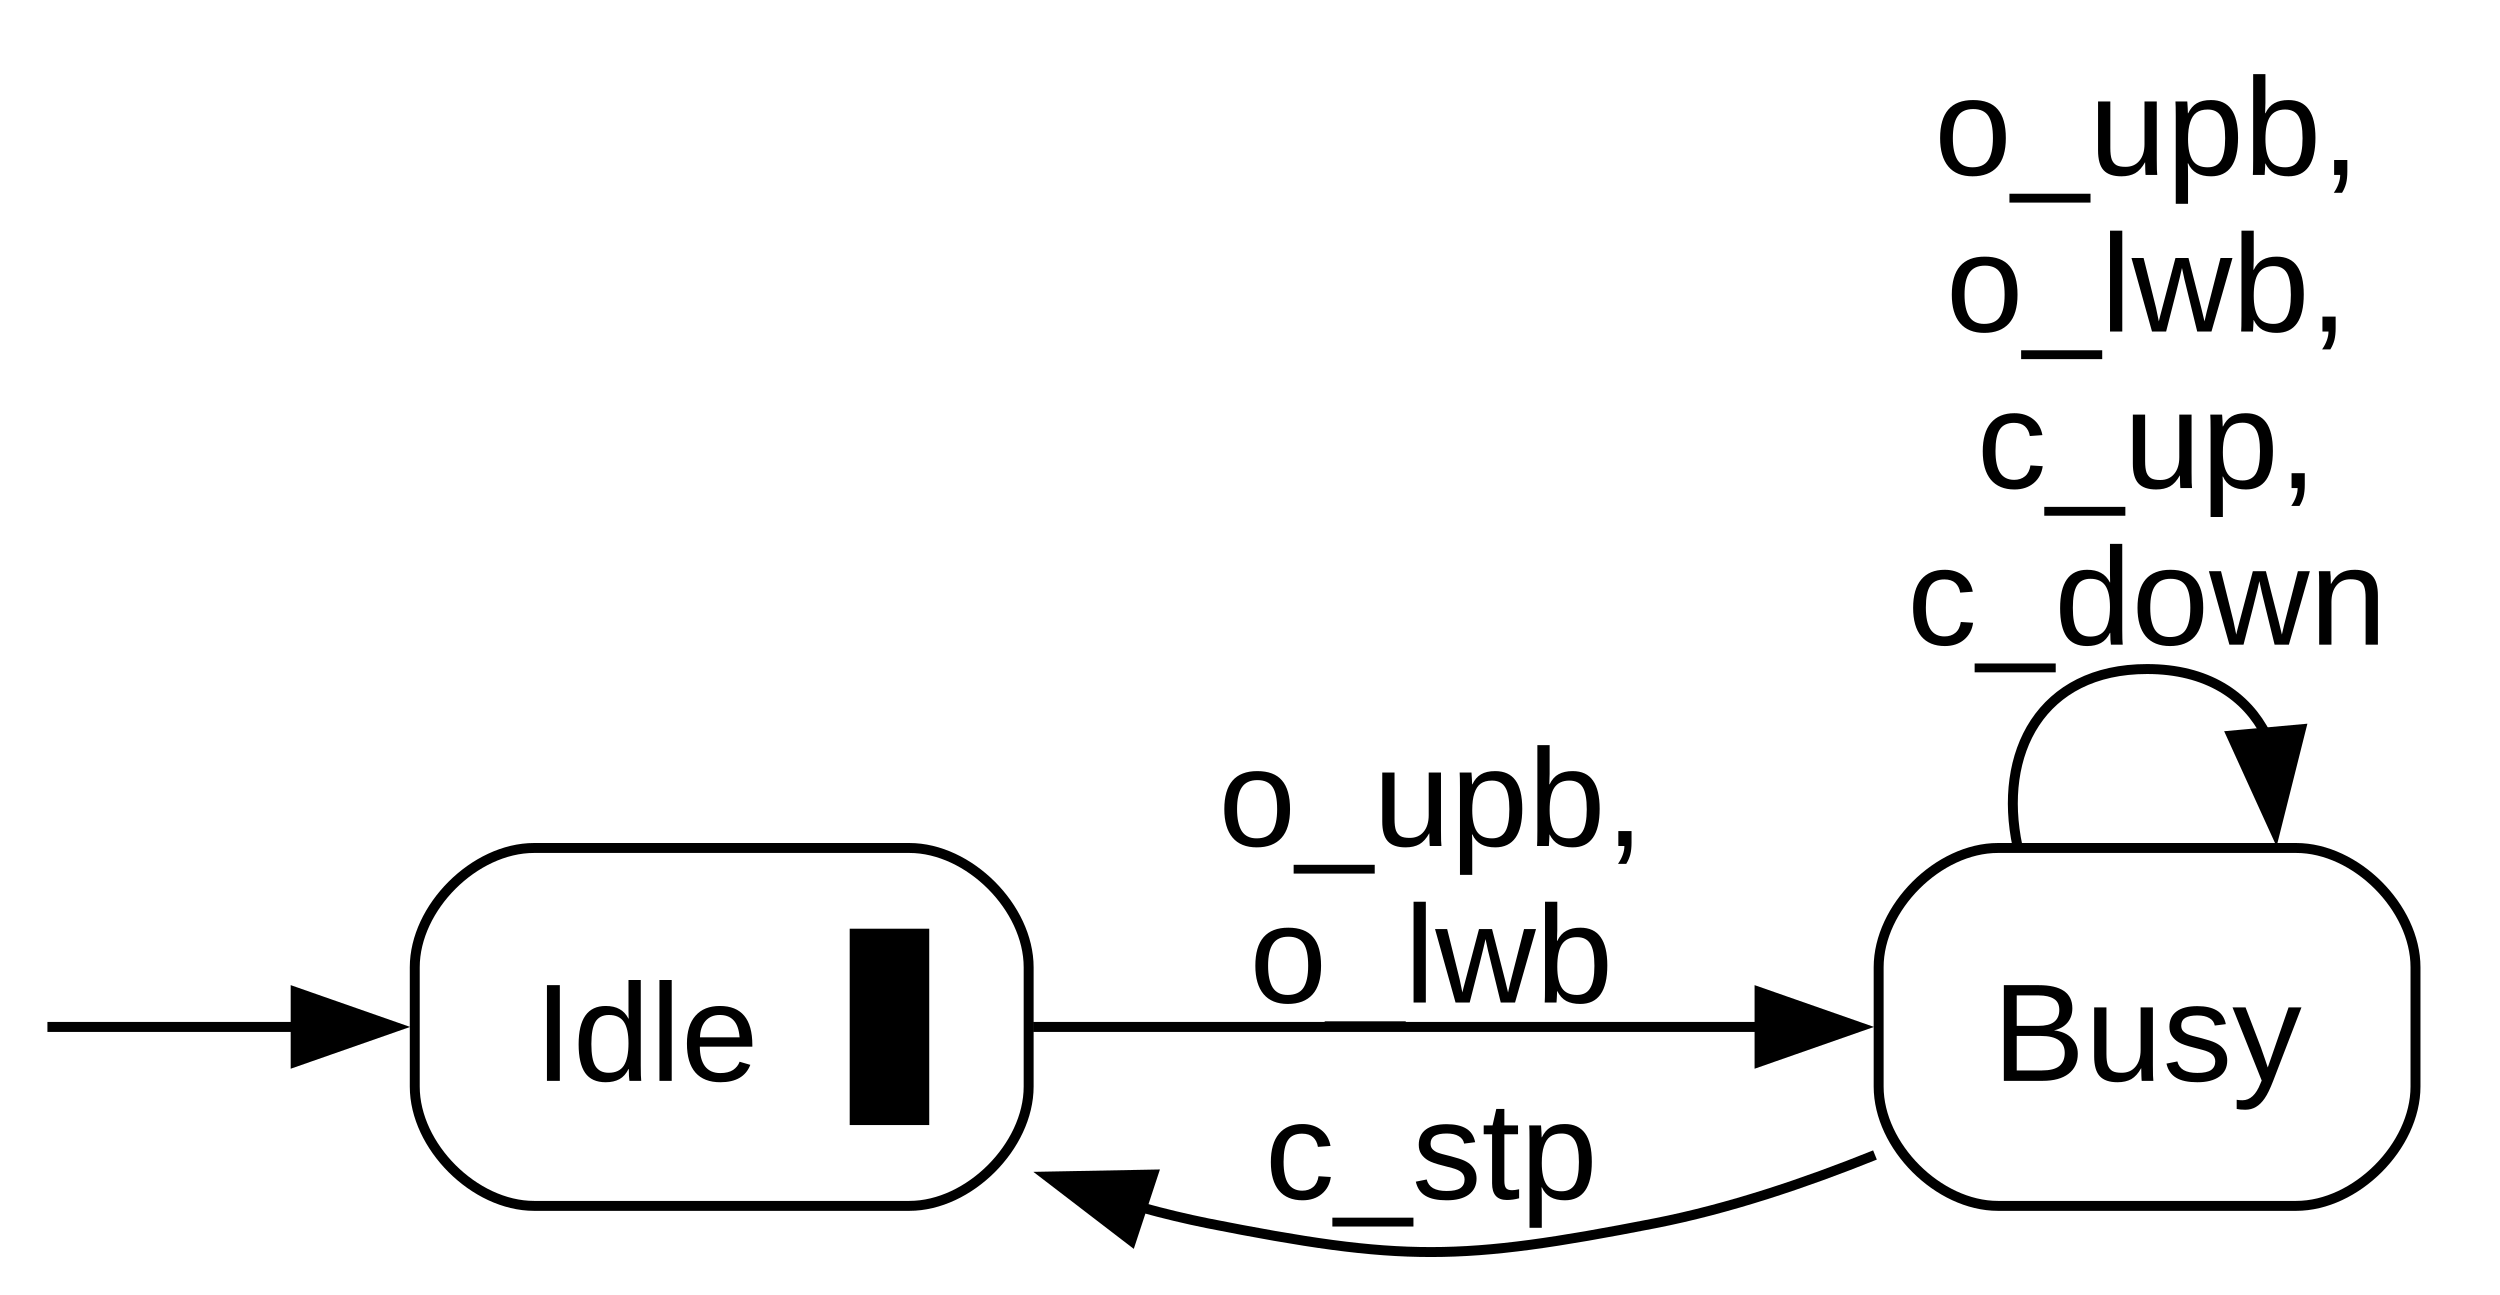
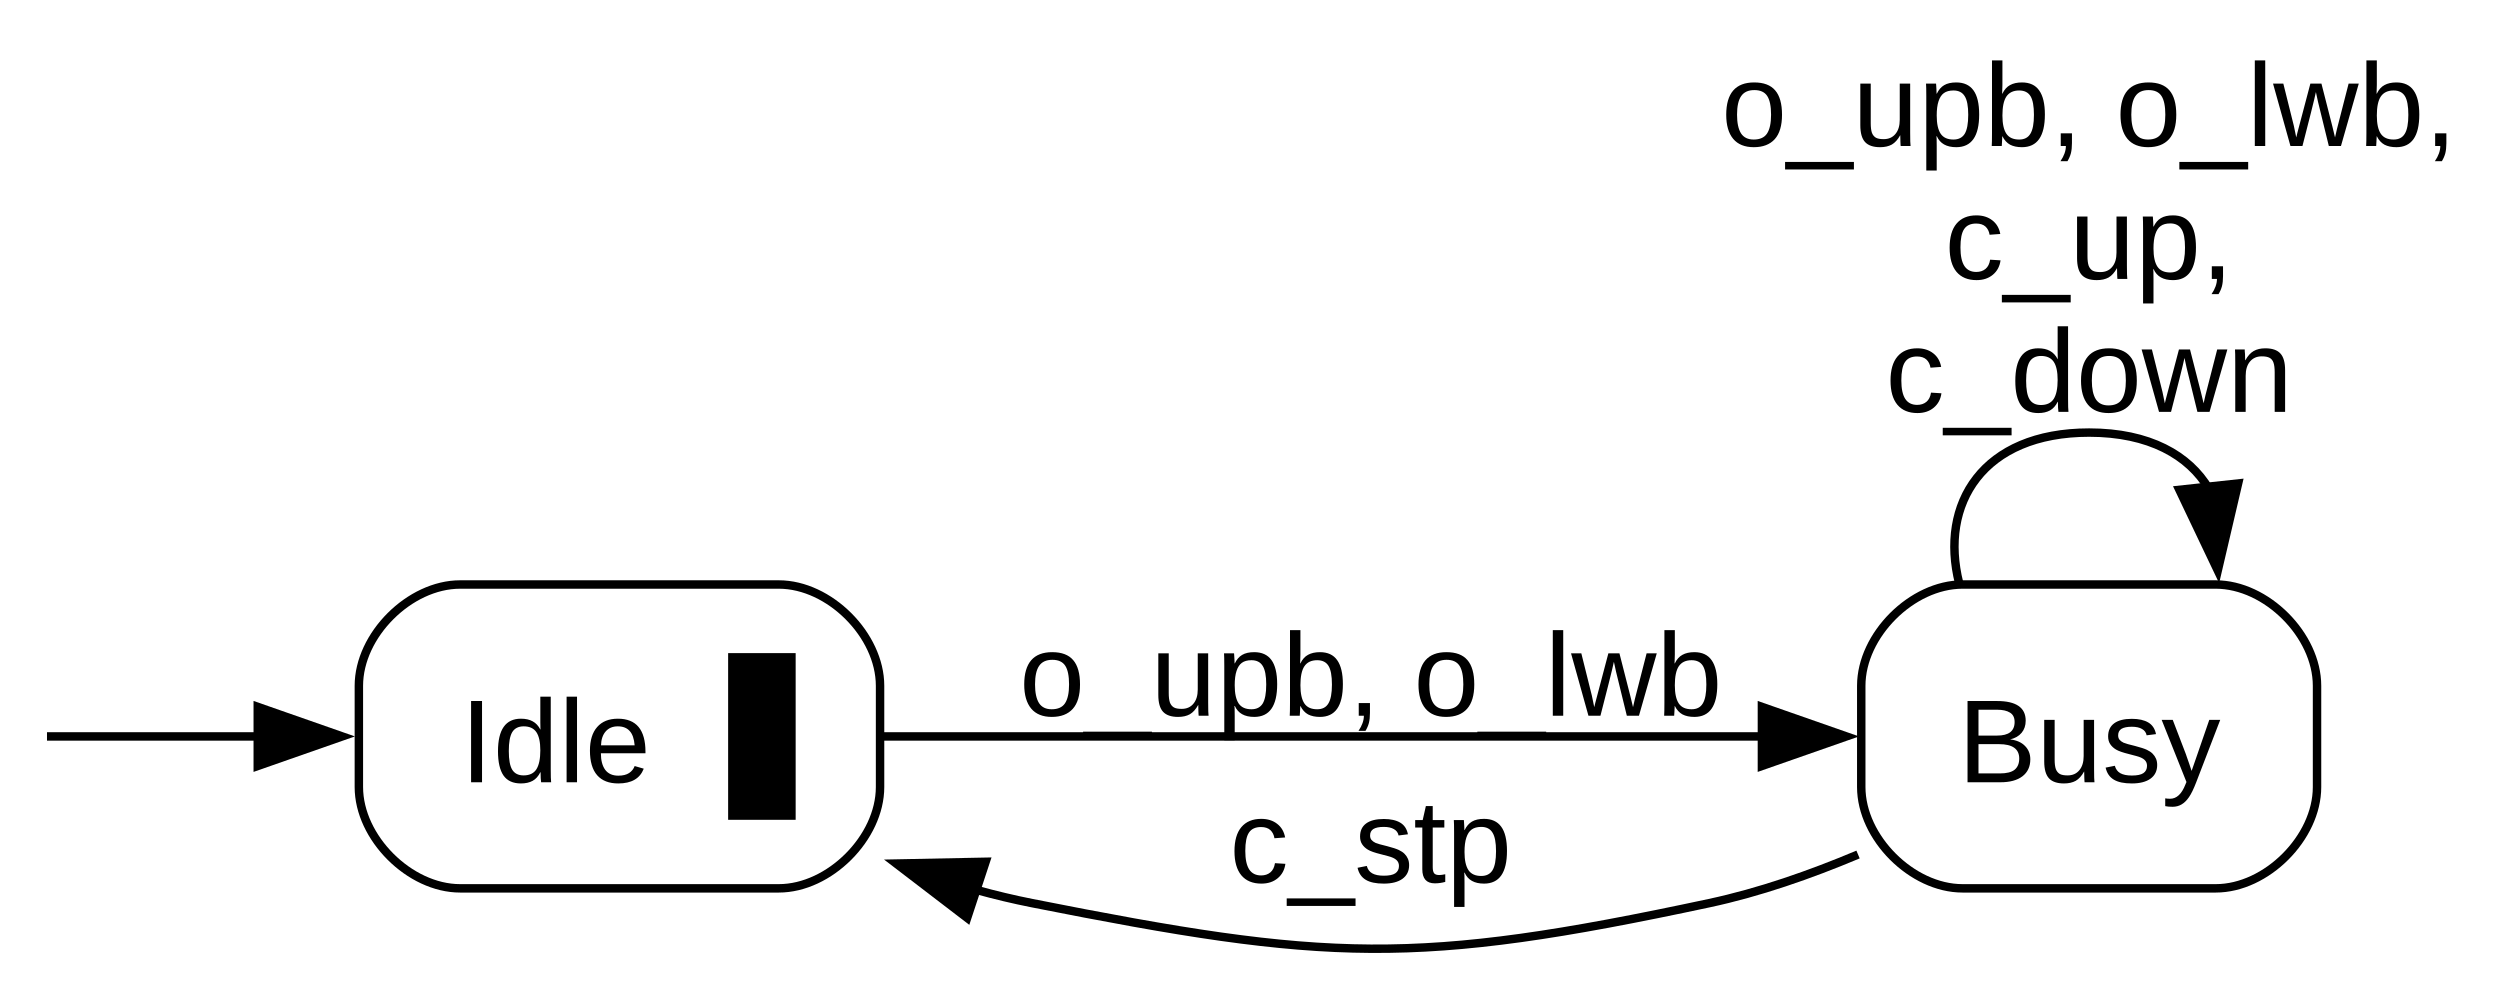
- <svg xmlns="http://www.w3.org/2000/svg" width="251pt" height="130pt" viewBox="0.00 0.00 251.47 129.65">
-   <g id="graph0" class="graph" transform="scale(1 1) rotate(0) translate(4 125.65)">
+ <svg xmlns="http://www.w3.org/2000/svg" width="295pt" height="116pt" viewBox="0.00 0.00 294.60 116.47">
+   <g id="graph0" class="graph" transform="scale(1 1) rotate(0) translate(4 112.47)">
    <g id="node1" class="node">
</g>
    <g id="node2" class="node">
-       <path fill="none" stroke="black" d="M87.47,-40.65C87.47,-40.65 49.72,-40.65 49.72,-40.65 43.72,-40.65 37.72,-34.65 37.72,-28.65 37.72,-28.65 37.72,-16.65 37.72,-16.65 37.72,-10.65 43.72,-4.65 49.72,-4.65 49.72,-4.65 87.47,-4.65 87.47,-4.65 93.47,-4.65 99.47,-10.65 99.47,-16.65 99.47,-16.65 99.47,-28.65 99.47,-28.65 99.47,-34.65 93.47,-40.65 87.47,-40.65" />
-       <text text-anchor="start" x="49.72" y="-17.23" font-family="Arial" font-size="14.00">Idle</text>
-       <polygon fill="black" stroke="none" points="81.47,-12.78 81.47,-32.53 89.47,-32.53 89.47,-12.78 81.47,-12.78" />
+       <path fill="none" stroke="black" d="M87.47,-43.22C87.47,-43.22 49.72,-43.22 49.72,-43.22 43.72,-43.22 37.72,-37.22 37.72,-31.22 37.72,-31.22 37.72,-19.22 37.72,-19.22 37.72,-13.22 43.72,-7.22 49.72,-7.22 49.72,-7.22 87.47,-7.22 87.47,-7.22 93.47,-7.22 99.47,-13.22 99.47,-19.22 99.47,-19.22 99.47,-31.22 99.47,-31.22 99.47,-37.22 93.47,-43.22 87.47,-43.22" />
+       <text text-anchor="start" x="49.72" y="-19.79" font-family="Arial" font-size="14.00">Idle</text>
+       <polygon fill="black" stroke="none" points="81.47,-15.34 81.47,-35.09 89.47,-35.09 89.47,-15.34 81.47,-15.34" />
    </g>
    <g id="edge1" class="edge">
-       <path fill="none" stroke="black" d="M0.77,-22.65C1.6,-22.65 12.92,-22.65 26.02,-22.65" />
-       <polygon fill="black" stroke="black" points="25.74,-26.15 35.74,-22.65 25.74,-19.15 25.74,-26.15" />
+       <path fill="none" stroke="black" d="M0.77,-25.22C1.6,-25.22 12.92,-25.22 26.02,-25.22" />
+       <polygon fill="black" stroke="black" points="25.74,-28.72 35.74,-25.22 25.74,-21.72 25.74,-28.72" />
    </g>
    <g id="node3" class="node">
-       <path fill="none" stroke="black" d="M226.97,-40.65C226.97,-40.65 196.97,-40.65 196.97,-40.65 190.97,-40.65 184.97,-34.65 184.97,-28.65 184.97,-28.65 184.97,-16.65 184.97,-16.65 184.97,-10.65 190.97,-4.65 196.97,-4.65 196.97,-4.65 226.97,-4.65 226.97,-4.65 232.97,-4.65 238.97,-10.65 238.97,-16.65 238.97,-16.65 238.97,-28.65 238.97,-28.65 238.97,-34.65 232.97,-40.65 226.97,-40.65" />
-       <text text-anchor="middle" x="211.97" y="-17.23" font-family="Arial" font-size="14.00">Busy</text>
+       <path fill="none" stroke="black" d="M257.72,-43.22C257.72,-43.22 227.72,-43.22 227.72,-43.22 221.72,-43.22 215.72,-37.22 215.72,-31.22 215.72,-31.22 215.72,-19.22 215.72,-19.22 215.72,-13.22 221.72,-7.22 227.72,-7.22 227.72,-7.22 257.72,-7.22 257.72,-7.22 263.72,-7.22 269.72,-13.22 269.72,-19.22 269.72,-19.22 269.72,-31.22 269.72,-31.22 269.72,-37.22 263.72,-43.22 257.72,-43.22" />
+       <text text-anchor="middle" x="242.72" y="-19.79" font-family="Arial" font-size="14.00">Busy</text>
    </g>
    <g id="edge2" class="edge">
-       <path fill="none" stroke="black" d="M99.92,-22.65C121.34,-22.65 150.19,-22.65 173.12,-22.65" />
-       <polygon fill="black" stroke="black" points="172.99,-26.15 182.99,-22.65 172.99,-19.15 172.99,-26.15" />
-       <text text-anchor="middle" x="139.97" y="-40.85" font-family="Arial" font-size="14.00">o_upb, </text>
-       <text text-anchor="middle" x="139.97" y="-25.1" font-family="Arial" font-size="14.00">o_lwb</text>
+       <path fill="none" stroke="black" d="M99.58,-25.22C128.62,-25.22 172.74,-25.22 204.12,-25.22" />
+       <polygon fill="black" stroke="black" points="203.95,-28.72 213.95,-25.22 203.95,-21.72 203.95,-28.72" />
+       <text text-anchor="middle" x="157.6" y="-27.67" font-family="Arial" font-size="14.00">o_upb, o_lwb</text>
    </g>
    <g id="edge3" class="edge">
-       <path fill="none" stroke="black" d="M184.6,-9.77C177.58,-6.94 169.88,-4.35 162.47,-2.9 142.84,0.94 137.09,0.98 117.47,-2.9 115.29,-3.34 113.08,-3.87 110.87,-4.48" />
-       <polygon fill="black" stroke="black" points="109.79,-1.15 101.38,-7.6 111.98,-7.8 109.79,-1.15" />
-       <text text-anchor="middle" x="139.97" y="-5.35" font-family="Arial" font-size="14.00">c_stp</text>
+       <path fill="none" stroke="black" d="M215.34,-11.23C209.67,-8.84 203.62,-6.73 197.72,-5.47 162.84,2 152.46,1.47 117.47,-5.47 115.29,-5.9 113.08,-6.43 110.87,-7.04" />
+       <polygon fill="black" stroke="black" points="109.79,-3.72 101.38,-10.16 111.98,-10.37 109.79,-3.72" />
+       <text text-anchor="middle" x="157.6" y="-7.92" font-family="Arial" font-size="14.00">c_stp</text>
    </g>
    <g id="edge4" class="edge">
-       <path fill="none" stroke="black" d="M198.94,-40.81C196.94,-50.19 201.28,-58.65 211.97,-58.65 217.98,-58.65 221.99,-55.98 223.98,-51.96" />
-       <polygon fill="black" stroke="black" points="227.44,-52.59 224.86,-42.31 220.47,-51.96 227.44,-52.59" />
-       <text text-anchor="middle" x="211.97" y="-108.35" font-family="Arial" font-size="14.00">o_upb, </text>
-       <text text-anchor="middle" x="211.97" y="-92.6" font-family="Arial" font-size="14.00">o_lwb, </text>
-       <text text-anchor="middle" x="211.97" y="-76.85" font-family="Arial" font-size="14.00">c_up, </text>
-       <text text-anchor="middle" x="211.97" y="-61.1" font-family="Arial" font-size="14.00">c_down</text>
+       <path fill="none" stroke="black" d="M227.32,-43.37C224.95,-52.76 230.08,-61.22 242.72,-61.22 249.83,-61.22 254.56,-58.54 256.92,-54.53" />
+       <polygon fill="black" stroke="black" points="260.37,-55.19 257.96,-44.88 253.41,-54.44 260.37,-55.19" />
+       <text text-anchor="middle" x="242.72" y="-95.17" font-family="Arial" font-size="14.00">o_upb, o_lwb, </text>
+       <text text-anchor="middle" x="242.72" y="-79.42" font-family="Arial" font-size="14.00">c_up, </text>
+       <text text-anchor="middle" x="242.72" y="-63.67" font-family="Arial" font-size="14.00">c_down</text>
    </g>
  </g>
</svg>
